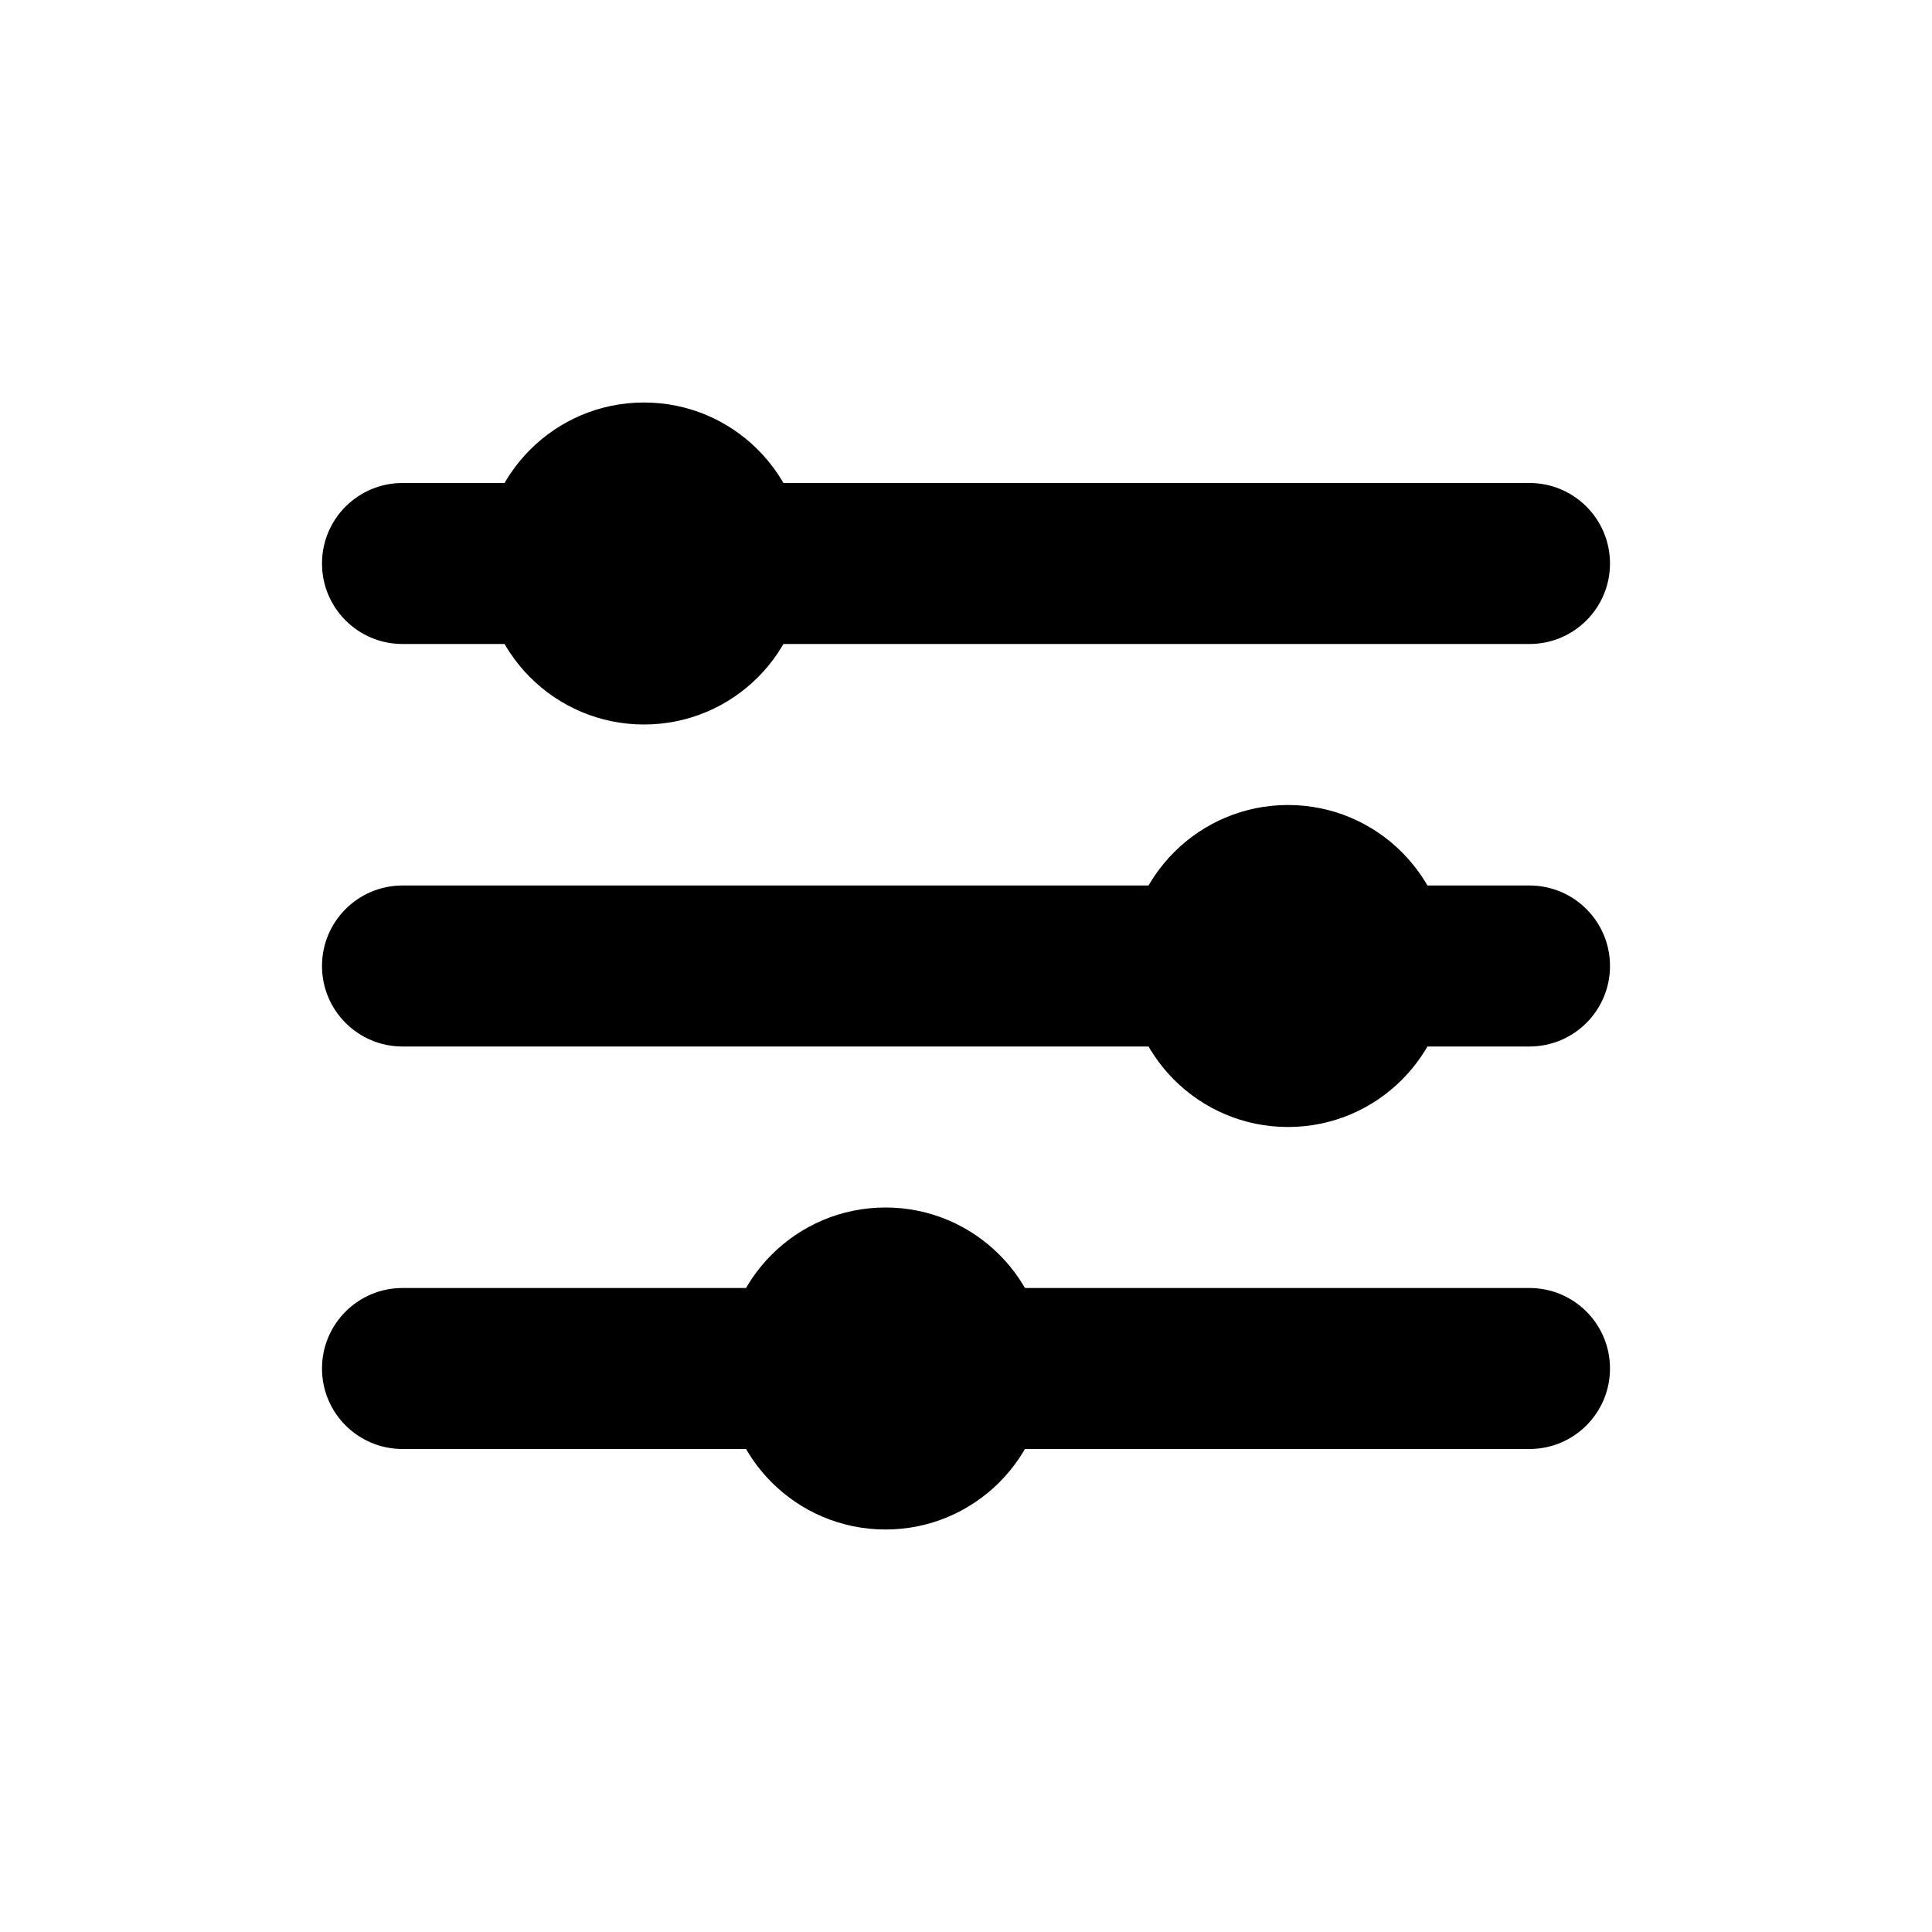
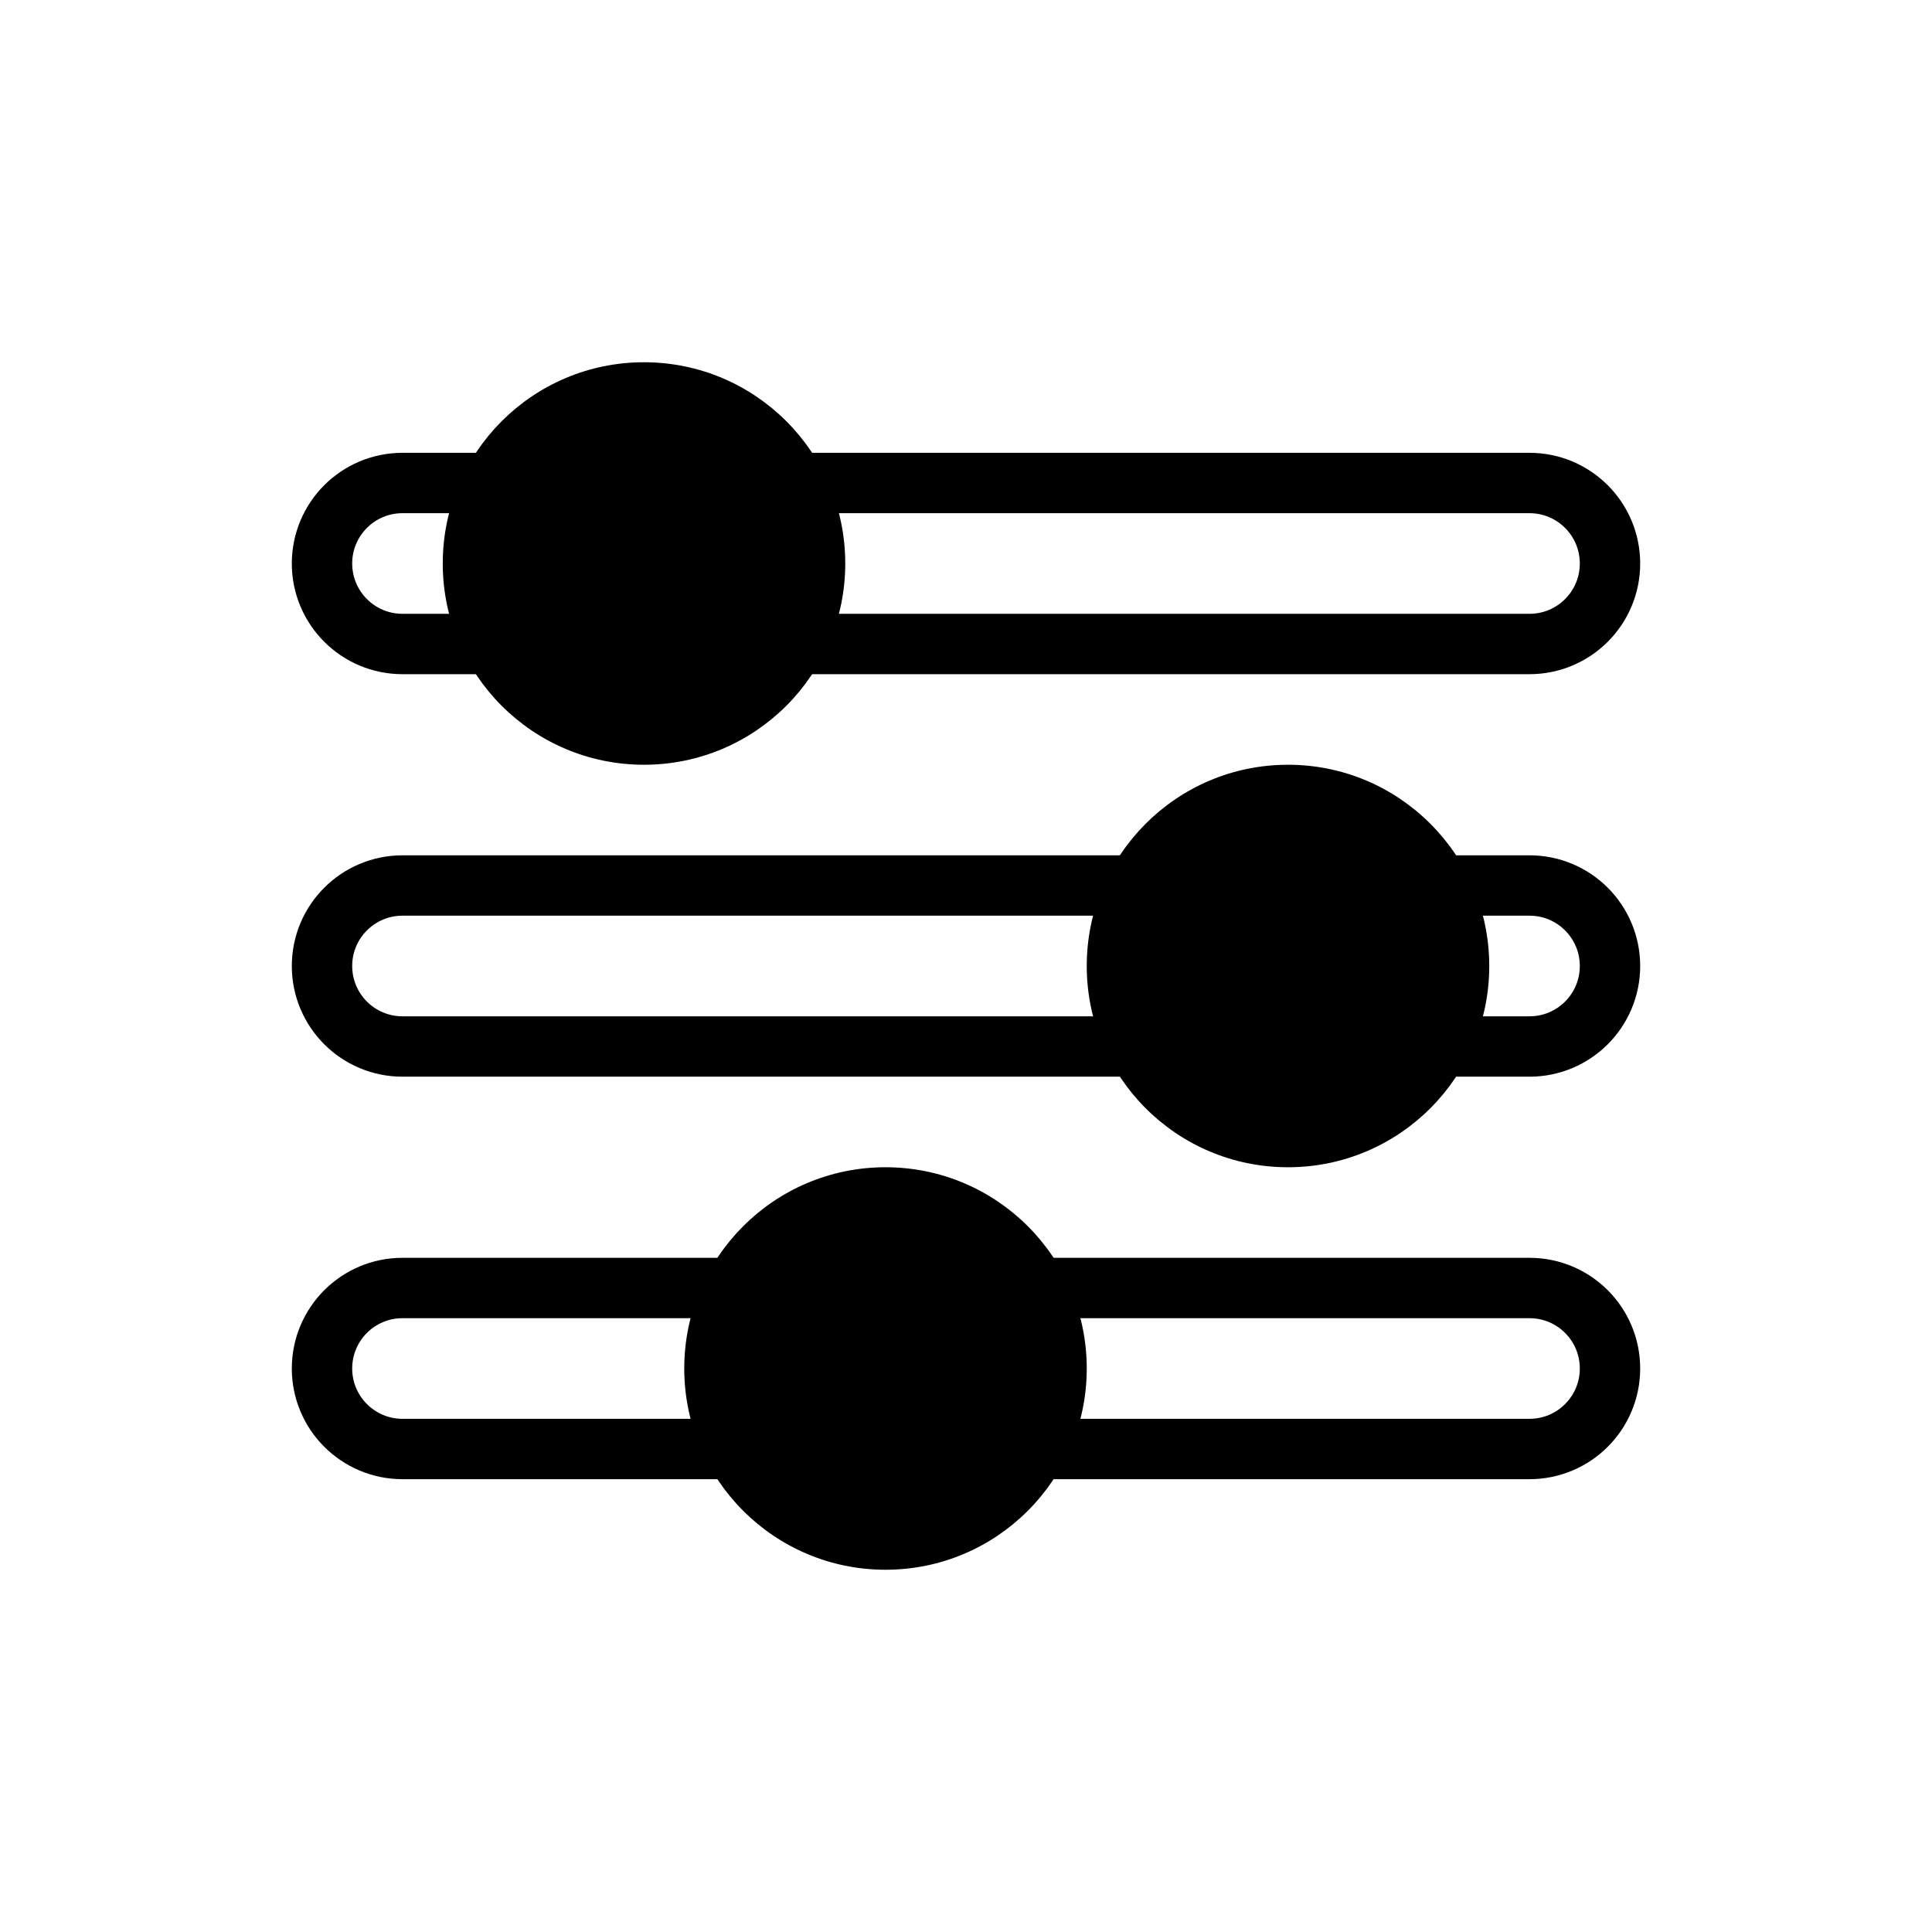
<svg xmlns="http://www.w3.org/2000/svg" viewBox="0 0 48 48">
-   <rect x="8" y="12" width="32" height="4" rx="2" fill="currentColor" />
-   <rect x="8" y="22" width="32" height="4" rx="2" fill="currentColor" />
-   <rect x="8" y="32" width="32" height="4" rx="2" fill="currentColor" />
-   <circle cx="16" cy="14" r="4" fill="currentColor" />
-   <circle cx="32" cy="24" r="4" fill="currentColor" />
-   <circle cx="22" cy="34" r="4" fill="currentColor" />
+   <rect x="8" y="12" width="32" height="4" rx="2" fill="none" stroke="currentColor" stroke-width="1.5" />
+   <rect x="8" y="22" width="32" height="4" rx="2" fill="none" stroke="currentColor" stroke-width="1.5" />
+   <rect x="8" y="32" width="32" height="4" rx="2" fill="none" stroke="currentColor" stroke-width="1.5" />
+   <circle cx="16" cy="14" r="5" fill="currentColor" />
+   <circle cx="32" cy="24" r="5" fill="currentColor" />
+   <circle cx="22" cy="34" r="5" fill="currentColor" />
</svg>
